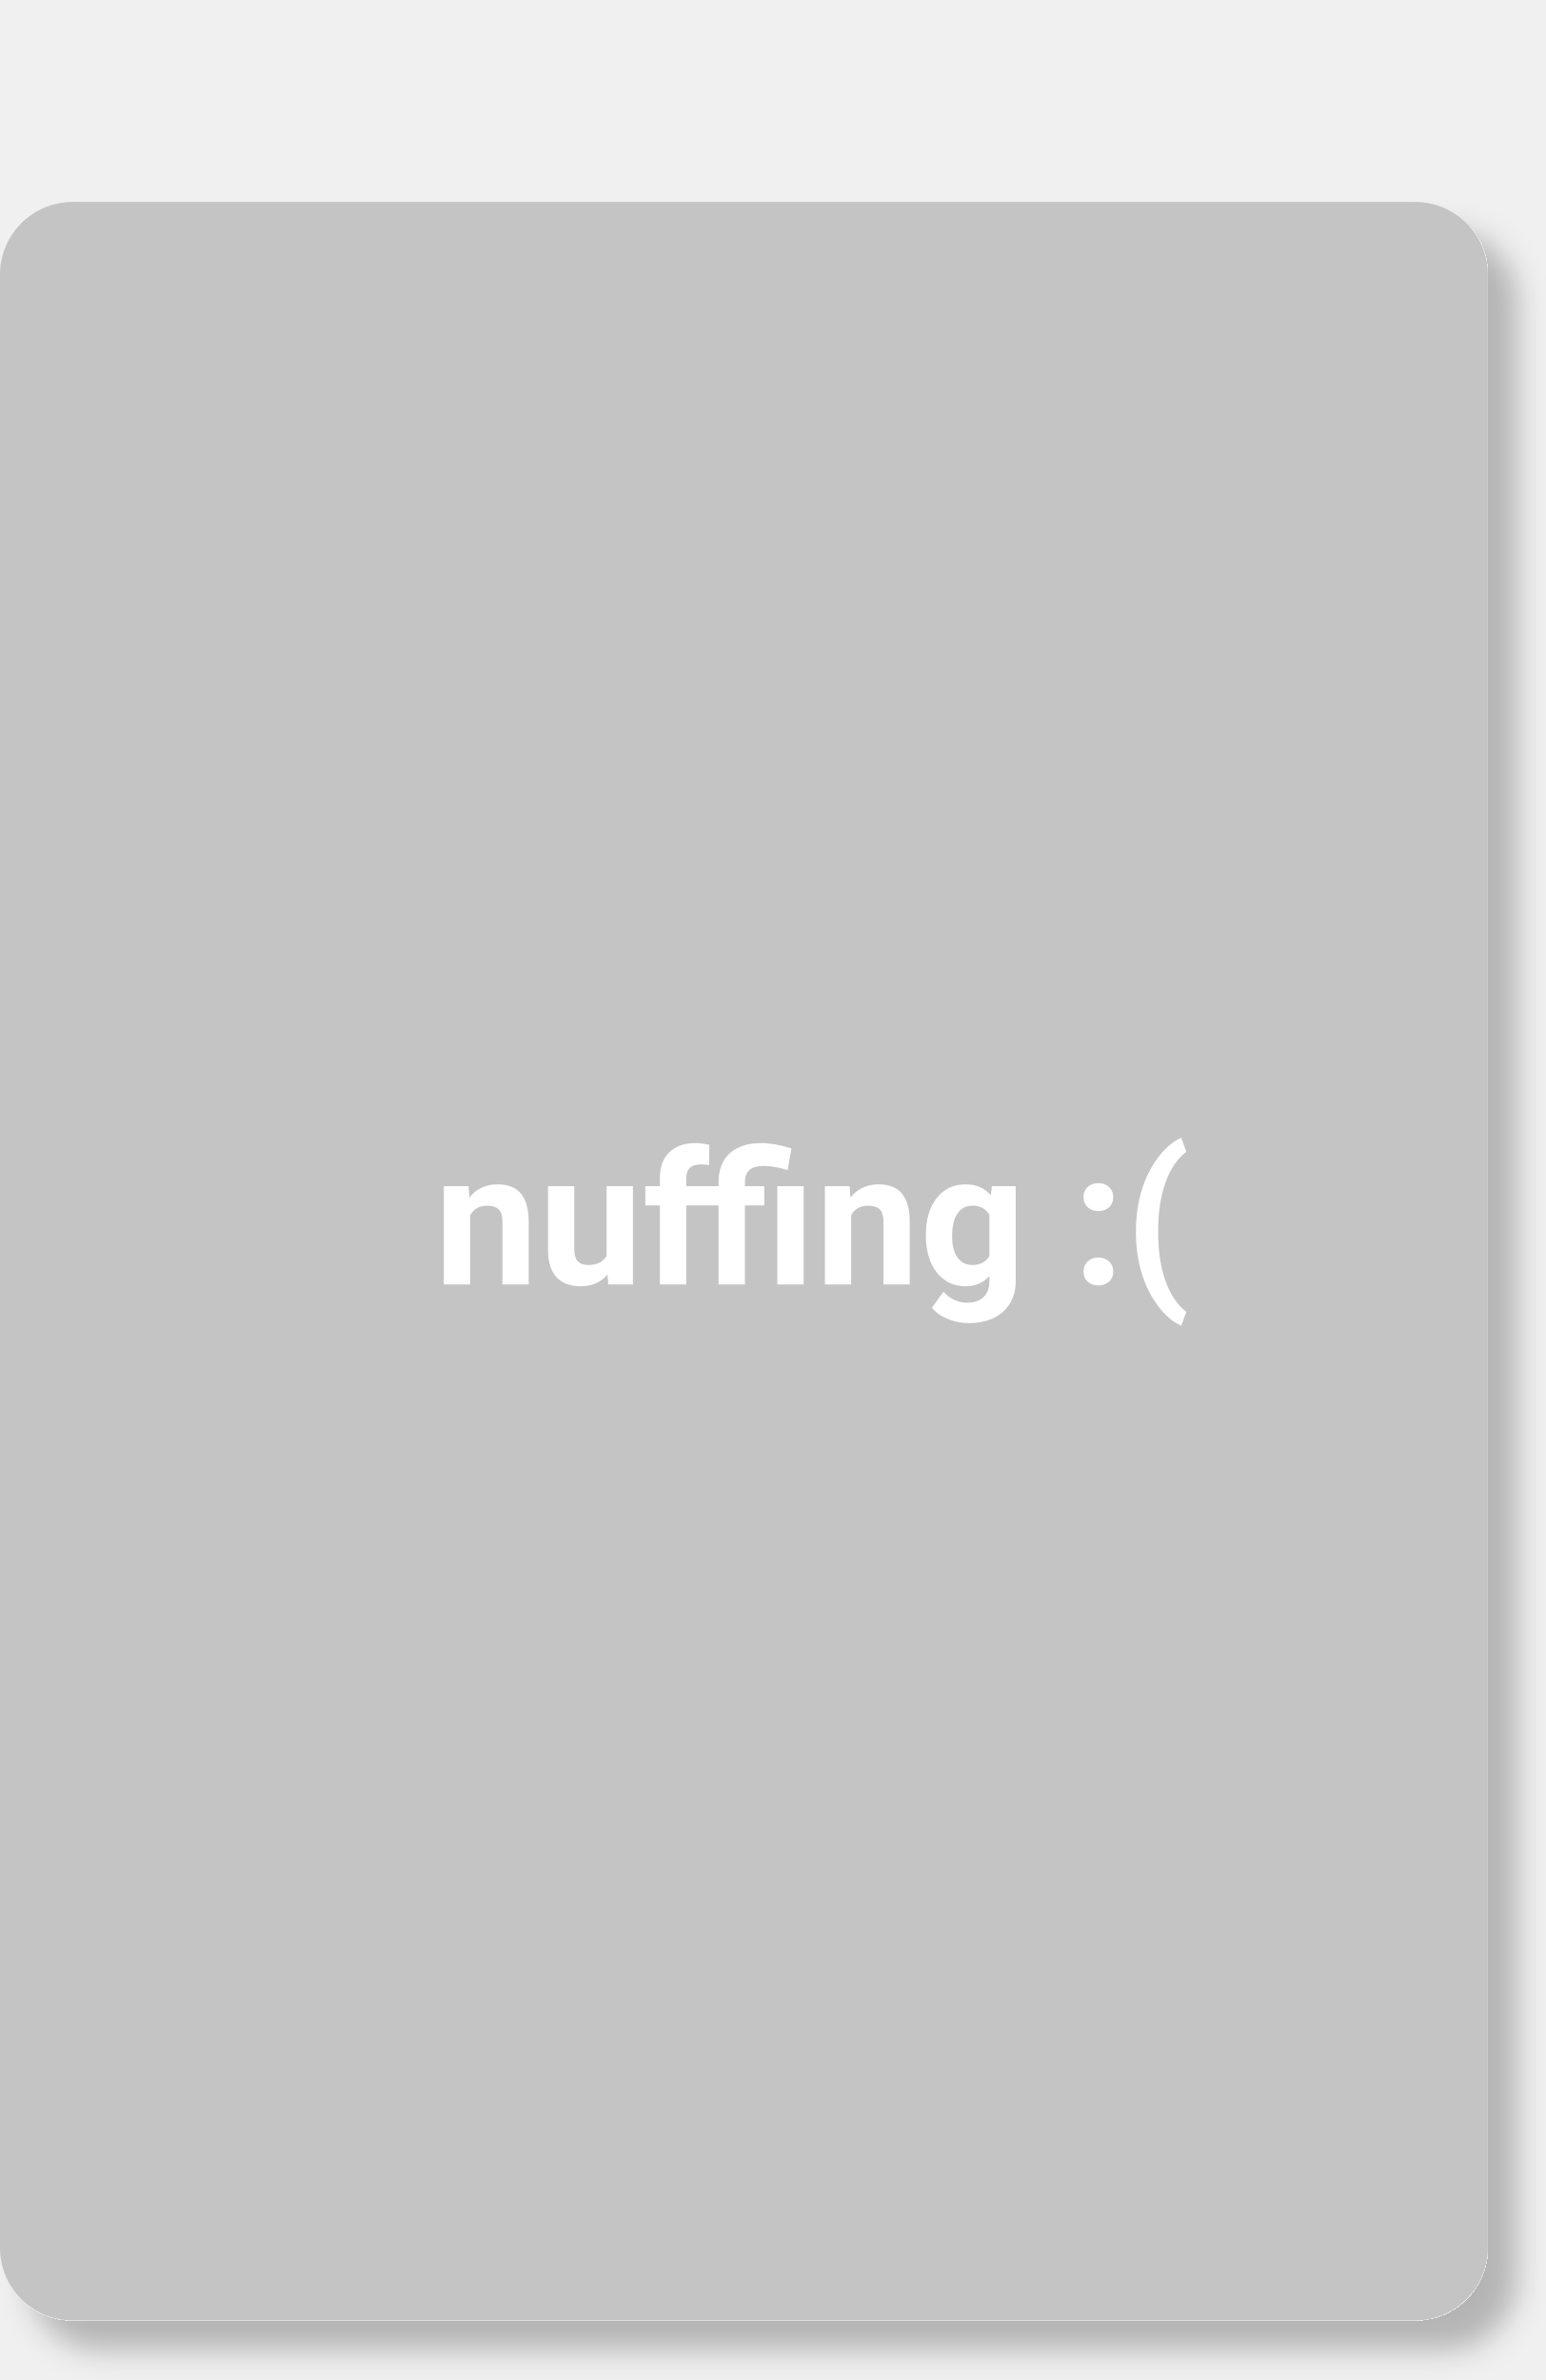
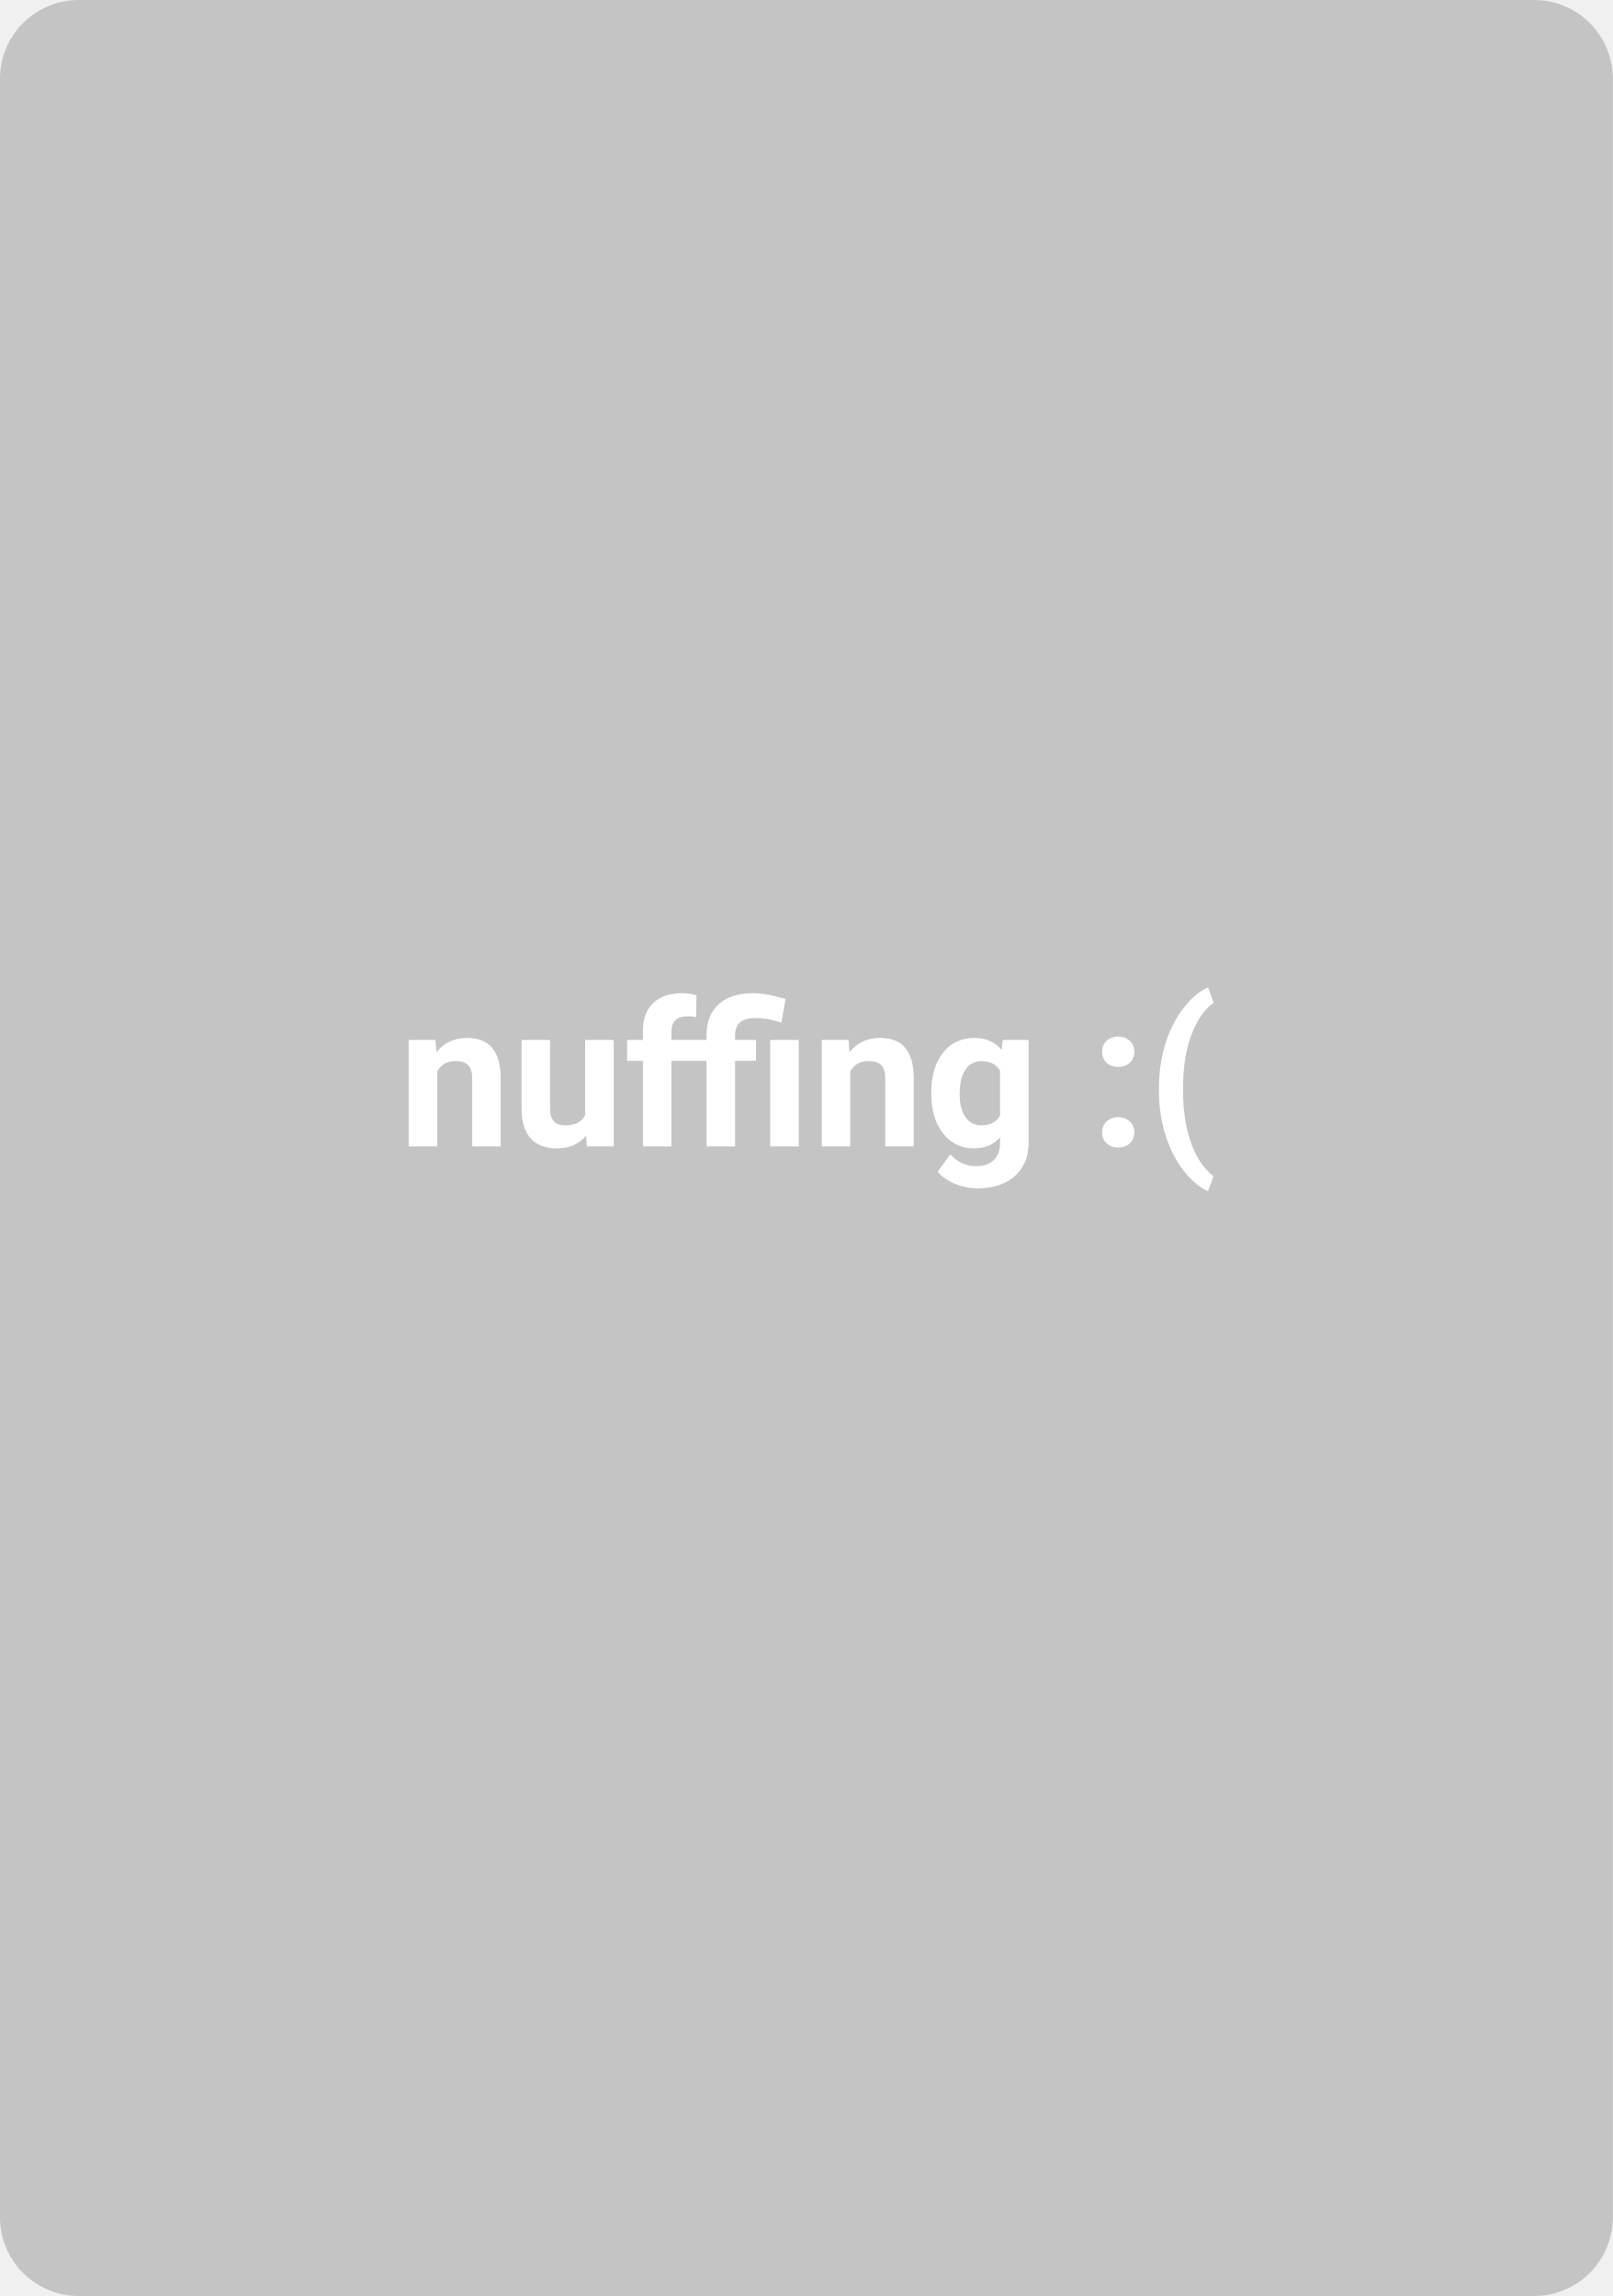
- <svg xmlns="http://www.w3.org/2000/svg" width="532" height="819" viewBox="0 0 532 819" fill="none">
-   <g filter="url(#filter0_d_414_1229)">
-     <g clip-path="url(#clip0_414_1229)">
-       <rect y="69.5" width="512" height="729" rx="25" fill="#C4C4C4" />
-     </g>
-   </g>
-   <path d="M161.25 408.188L161.531 412.094C163.948 409.073 167.188 407.562 171.25 407.562C174.833 407.562 177.5 408.615 179.25 410.719C181 412.823 181.896 415.969 181.938 420.156V442H172.906V420.375C172.906 418.458 172.49 417.073 171.656 416.219C170.823 415.344 169.438 414.906 167.5 414.906C164.958 414.906 163.052 415.99 161.781 418.156V442H152.75V408.188H161.25ZM209.062 438.562C206.833 441.271 203.75 442.625 199.812 442.625C196.188 442.625 193.417 441.583 191.5 439.5C189.604 437.417 188.635 434.365 188.594 430.344V408.188H197.625V430.031C197.625 433.552 199.229 435.312 202.438 435.312C205.5 435.312 207.604 434.25 208.75 432.125V408.188H217.812V442H209.312L209.062 438.562ZM227.094 442V414.812H222.062V408.188H227.094V405.312C227.094 401.521 228.177 398.583 230.344 396.5C232.531 394.396 235.583 393.344 239.5 393.344C240.75 393.344 242.281 393.552 244.094 393.969L244 400.969C243.25 400.781 242.333 400.688 241.25 400.688C237.854 400.688 236.156 402.281 236.156 405.469V408.188H247.281V406.625C247.323 402.375 248.625 399.104 251.188 396.812C253.771 394.5 257.406 393.344 262.094 393.344C264.885 393.344 268.312 393.958 272.375 395.188L271.062 402.656C269.021 402.052 267.427 401.667 266.281 401.5C265.156 401.312 263.948 401.219 262.656 401.219C258.448 401.219 256.344 403.083 256.344 406.812V408.188H263V414.812H256.344V442H247.281V414.812H236.156V442H227.094ZM276.562 442H267.5V408.188H276.562V442ZM292.375 408.188L292.656 412.094C295.073 409.073 298.312 407.562 302.375 407.562C305.958 407.562 308.625 408.615 310.375 410.719C312.125 412.823 313.021 415.969 313.062 420.156V442H304.031V420.375C304.031 418.458 303.615 417.073 302.781 416.219C301.948 415.344 300.562 414.906 298.625 414.906C296.083 414.906 294.177 415.99 292.906 418.156V442H283.875V408.188H292.375ZM318.625 424.844C318.625 419.656 319.854 415.479 322.312 412.312C324.792 409.146 328.125 407.562 332.312 407.562C336.021 407.562 338.906 408.833 340.969 411.375L341.344 408.188H349.531V440.875C349.531 443.833 348.854 446.406 347.5 448.594C346.167 450.781 344.281 452.448 341.844 453.594C339.406 454.74 336.552 455.312 333.281 455.312C330.802 455.312 328.385 454.812 326.031 453.812C323.677 452.833 321.896 451.562 320.688 450L324.688 444.5C326.938 447.021 329.667 448.281 332.875 448.281C335.271 448.281 337.135 447.635 338.469 446.344C339.802 445.073 340.469 443.26 340.469 440.906V439.094C338.385 441.448 335.646 442.625 332.25 442.625C328.188 442.625 324.896 441.042 322.375 437.875C319.875 434.688 318.625 430.469 318.625 425.219V424.844ZM327.656 425.5C327.656 428.562 328.271 430.969 329.5 432.719C330.729 434.448 332.417 435.312 334.562 435.312C337.312 435.312 339.281 434.281 340.469 432.219V418C339.26 415.938 337.312 414.906 334.625 414.906C332.458 414.906 330.75 415.792 329.5 417.562C328.271 419.333 327.656 421.979 327.656 425.5ZM372.875 437.562C372.875 436.125 373.354 434.958 374.312 434.062C375.292 433.167 376.51 432.719 377.969 432.719C379.448 432.719 380.667 433.167 381.625 434.062C382.604 434.958 383.094 436.125 383.094 437.562C383.094 438.979 382.615 440.135 381.656 441.031C380.698 441.906 379.469 442.344 377.969 442.344C376.49 442.344 375.271 441.906 374.312 441.031C373.354 440.135 372.875 438.979 372.875 437.562ZM372.875 411.969C372.875 410.531 373.354 409.365 374.312 408.469C375.292 407.573 376.51 407.125 377.969 407.125C379.448 407.125 380.667 407.573 381.625 408.469C382.604 409.365 383.094 410.531 383.094 411.969C383.094 413.385 382.615 414.542 381.656 415.438C380.698 416.312 379.469 416.75 377.969 416.75C376.49 416.75 375.271 416.312 374.312 415.438C373.354 414.542 372.875 413.385 372.875 411.969ZM390.906 423.5C390.906 418.729 391.542 414.188 392.812 409.875C394.083 405.562 395.958 401.75 398.438 398.438C400.917 395.104 403.604 392.792 406.5 391.5L408.25 396.375C405.208 398.625 402.833 402.104 401.125 406.812C399.417 411.521 398.562 417.021 398.562 423.312V424.281C398.562 430.594 399.406 436.115 401.094 440.844C402.781 445.573 405.167 449.104 408.25 451.438L406.5 456.219C403.667 454.948 401.021 452.698 398.562 449.469C396.125 446.26 394.26 442.552 392.969 438.344C391.677 434.135 390.99 429.74 390.906 425.156V423.5Z" fill="white" />
-   <defs>
-     <filter id="filter0_d_414_1229" x="0" y="0" width="532" height="818.5" filterUnits="userSpaceOnUse" color-interpolation-filters="sRGB">
-       <feFlood flood-opacity="0" result="BackgroundImageFix" />
-       <feColorMatrix in="SourceAlpha" type="matrix" values="0 0 0 0 0 0 0 0 0 0 0 0 0 0 0 0 0 0 127 0" result="hardAlpha" />
-       <feOffset dx="10" dy="10" />
-       <feGaussianBlur stdDeviation="5" />
-       <feComposite in2="hardAlpha" operator="out" />
-       <feColorMatrix type="matrix" values="0 0 0 0 0 0 0 0 0 0 0 0 0 0 0 0 0 0 0.25 0" />
-       <feBlend mode="normal" in2="BackgroundImageFix" result="effect1_dropShadow_414_1229" />
-       <feBlend mode="normal" in="SourceGraphic" in2="effect1_dropShadow_414_1229" result="shape" />
-     </filter>
-     <clipPath id="clip0_414_1229">
-       <path d="M0 25C0 11.193 11.193 0 25 0H487C500.807 0 512 11.193 512 25V773.5C512 787.307 500.807 798.5 487 798.5H25C11.193 798.5 0 787.307 0 773.5V25Z" fill="white" />
-     </clipPath>
-   </defs>
+ <svg xmlns="http://www.w3.org/2000/svg" width="512" height="729" viewBox="0 0 512 729" fill="none">
+   <rect width="512" height="729" rx="25" fill="#C4C4C4" />
+   <path d="M138.25 330.188L138.531 334.094C140.948 331.073 144.188 329.562 148.25 329.562C151.833 329.562 154.5 330.615 156.25 332.719C158 334.823 158.896 337.969 158.938 342.156V364H149.906V342.375C149.906 340.458 149.49 339.073 148.656 338.219C147.823 337.344 146.438 336.906 144.5 336.906C141.958 336.906 140.052 337.99 138.781 340.156V364H129.75V330.188H138.25ZM186.062 360.562C183.833 363.271 180.75 364.625 176.812 364.625C173.188 364.625 170.417 363.583 168.5 361.5C166.604 359.417 165.635 356.365 165.594 352.344V330.188H174.625V352.031C174.625 355.552 176.229 357.312 179.438 357.312C182.5 357.312 184.604 356.25 185.75 354.125V330.188H194.812V364H186.312L186.062 360.562ZM204.094 364V336.812H199.062V330.188H204.094V327.312C204.094 323.521 205.177 320.583 207.344 318.5C209.531 316.396 212.583 315.344 216.5 315.344C217.75 315.344 219.281 315.552 221.094 315.969L221 322.969C220.25 322.781 219.333 322.688 218.25 322.688C214.854 322.688 213.156 324.281 213.156 327.469V330.188H224.281V328.625C224.323 324.375 225.625 321.104 228.188 318.812C230.771 316.5 234.406 315.344 239.094 315.344C241.885 315.344 245.312 315.958 249.375 317.188L248.062 324.656C246.021 324.052 244.427 323.667 243.281 323.5C242.156 323.312 240.948 323.219 239.656 323.219C235.448 323.219 233.344 325.083 233.344 328.812V330.188H240V336.812H233.344V364H224.281V336.812H213.156V364H204.094ZM253.562 364H244.5V330.188H253.562V364ZM269.375 330.188L269.656 334.094C272.073 331.073 275.312 329.562 279.375 329.562C282.958 329.562 285.625 330.615 287.375 332.719C289.125 334.823 290.021 337.969 290.062 342.156V364H281.031V342.375C281.031 340.458 280.615 339.073 279.781 338.219C278.948 337.344 277.562 336.906 275.625 336.906C273.083 336.906 271.177 337.99 269.906 340.156V364H260.875V330.188H269.375ZM295.625 346.844C295.625 341.656 296.854 337.479 299.312 334.312C301.792 331.146 305.125 329.562 309.312 329.562C313.021 329.562 315.906 330.833 317.969 333.375L318.344 330.188H326.531V362.875C326.531 365.833 325.854 368.406 324.5 370.594C323.167 372.781 321.281 374.448 318.844 375.594C316.406 376.74 313.552 377.312 310.281 377.312C307.802 377.312 305.385 376.812 303.031 375.812C300.677 374.833 298.896 373.562 297.688 372L301.688 366.5C303.938 369.021 306.667 370.281 309.875 370.281C312.271 370.281 314.135 369.635 315.469 368.344C316.802 367.073 317.469 365.26 317.469 362.906V361.094C315.385 363.448 312.646 364.625 309.25 364.625C305.188 364.625 301.896 363.042 299.375 359.875C296.875 356.688 295.625 352.469 295.625 347.219V346.844ZM304.656 347.5C304.656 350.562 305.271 352.969 306.5 354.719C307.729 356.448 309.417 357.312 311.562 357.312C314.312 357.312 316.281 356.281 317.469 354.219V340C316.26 337.938 314.312 336.906 311.625 336.906C309.458 336.906 307.75 337.792 306.5 339.562C305.271 341.333 304.656 343.979 304.656 347.5ZM349.875 359.562C349.875 358.125 350.354 356.958 351.312 356.062C352.292 355.167 353.51 354.719 354.969 354.719C356.448 354.719 357.667 355.167 358.625 356.062C359.604 356.958 360.094 358.125 360.094 359.562C360.094 360.979 359.615 362.135 358.656 363.031C357.698 363.906 356.469 364.344 354.969 364.344C353.49 364.344 352.271 363.906 351.312 363.031C350.354 362.135 349.875 360.979 349.875 359.562ZM349.875 333.969C349.875 332.531 350.354 331.365 351.312 330.469C352.292 329.573 353.51 329.125 354.969 329.125C356.448 329.125 357.667 329.573 358.625 330.469C359.604 331.365 360.094 332.531 360.094 333.969C360.094 335.385 359.615 336.542 358.656 337.438C357.698 338.312 356.469 338.75 354.969 338.75C353.49 338.75 352.271 338.312 351.312 337.438C350.354 336.542 349.875 335.385 349.875 333.969ZM367.906 345.5C367.906 340.729 368.542 336.188 369.812 331.875C371.083 327.562 372.958 323.75 375.438 320.438C377.917 317.104 380.604 314.792 383.5 313.5L385.25 318.375C382.208 320.625 379.833 324.104 378.125 328.812C376.417 333.521 375.562 339.021 375.562 345.312V346.281C375.562 352.594 376.406 358.115 378.094 362.844C379.781 367.573 382.167 371.104 385.25 373.438L383.5 378.219C380.667 376.948 378.021 374.698 375.562 371.469C373.125 368.26 371.26 364.552 369.969 360.344C368.677 356.135 367.99 351.74 367.906 347.156V345.5Z" fill="white" />
</svg>
